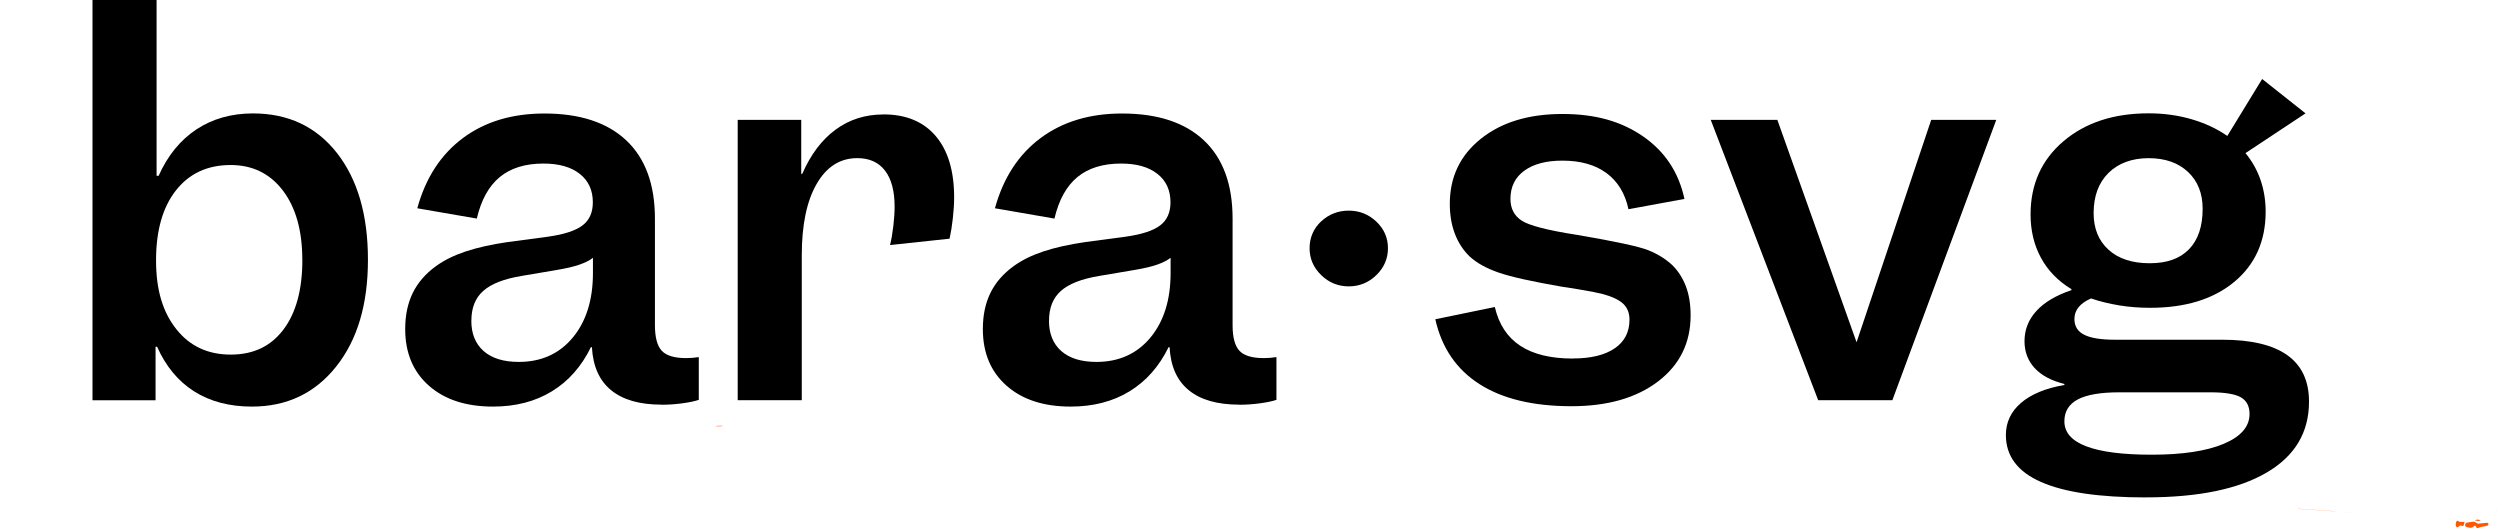
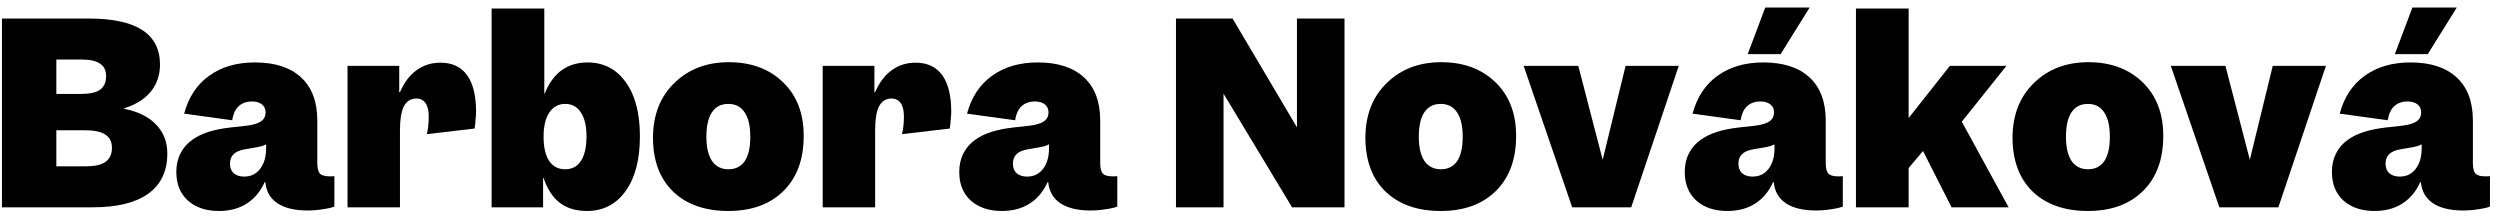
- <svg xmlns="http://www.w3.org/2000/svg" width="142" height="30" viewBox="0 0 142 30" fill="none">
-   <path d="M130.518 28.906C131.45 28.967 132.538 29.037 133.841 29.123C133.1 29.072 132.037 29 130.554 28.898C130.535 28.898 130.518 28.903 130.516 28.906H130.518Z" fill="#FF5700" />
-   <path d="M141.215 29.697C141.071 29.708 140.928 29.729 140.788 29.742C140.653 29.756 140.592 29.595 140.46 29.635C140.35 29.651 140.234 29.662 140.118 29.686C140.057 29.7 140.019 29.756 140.019 29.828C140.019 29.893 140.06 29.922 140.11 29.936C140.237 29.968 140.372 30.024 140.487 29.912C140.559 29.842 140.603 29.836 140.644 29.928C140.669 29.987 140.713 30.013 140.76 29.989C140.92 29.901 141.099 29.917 141.264 29.866C141.311 29.85 141.355 29.802 141.339 29.742C141.322 29.678 141.264 29.694 141.215 29.7V29.697Z" fill="#FF5700" />
-   <path d="M140.892 29.563C140.804 29.512 140.719 29.49 140.564 29.552C140.722 29.595 140.807 29.603 140.892 29.563Z" fill="#FF5700" />
-   <path d="M141.796 28.973C141.796 28.973 141.788 28.96 141.782 28.957C141.777 28.957 141.769 28.962 141.763 28.965L141.777 28.982L141.796 28.971V28.973Z" fill="#FF5700" />
-   <path d="M40.936 24.212C41.022 24.204 41.041 24.196 41.085 24.186H40.752L40.614 24.212C40.724 24.212 40.901 24.212 40.936 24.212Z" fill="#FF5700" />
-   <path d="M139.983 29.635C139.983 29.635 139.969 29.646 139.961 29.649C139.854 29.619 139.738 29.686 139.63 29.598C139.559 29.539 139.509 29.622 139.495 29.705C139.484 29.78 139.468 29.866 139.52 29.919C139.586 29.986 139.641 29.914 139.697 29.874C139.721 29.858 139.752 29.852 139.779 29.842L139.796 29.826L139.779 29.844C139.911 29.919 139.933 29.898 139.978 29.67C139.983 29.662 139.991 29.657 139.994 29.649C139.994 29.649 139.986 29.633 139.983 29.635Z" fill="#FF5700" />
-   <path d="M91.781 21.705L92.244 21.718L92.71 21.724C92.787 21.705 92.781 21.686 92.693 21.665C92.15 21.659 91.844 21.673 91.784 21.705H91.781Z" fill="#FF5700" />
-   <path d="M14.364 6.442C16.37 6.442 17.959 7.19 19.136 8.687C20.31 10.183 20.899 12.205 20.899 14.753C20.899 17.301 20.299 19.305 19.095 20.82C17.89 22.335 16.295 23.094 14.309 23.094C13.027 23.094 11.933 22.804 11.027 22.23C10.12 21.654 9.418 20.809 8.922 19.693H8.836V22.735H5.254V0H8.894V9.985H9.01C9.525 8.832 10.242 7.955 11.159 7.348C12.077 6.745 13.146 6.442 14.369 6.442H14.364ZM17.171 14.756C17.171 13.101 16.802 11.79 16.069 10.824C15.334 9.859 14.344 9.373 13.104 9.373C11.787 9.373 10.749 9.853 9.996 10.811C9.241 11.768 8.864 13.093 8.864 14.785C8.864 16.478 9.247 17.725 10.01 18.69C10.773 19.659 11.807 20.141 13.104 20.141C14.402 20.141 15.383 19.666 16.099 18.72C16.816 17.77 17.174 16.451 17.174 14.759L17.171 14.756Z" fill="black" />
-   <path d="M37.575 22.984C36.332 22.984 35.379 22.711 34.709 22.161C34.04 21.614 33.679 20.798 33.621 19.72H33.563C33.028 20.817 32.287 21.654 31.342 22.23C30.397 22.807 29.284 23.094 28.003 23.094C26.474 23.094 25.261 22.7 24.363 21.909C23.465 21.117 23.015 20.045 23.015 18.688C23.015 17.907 23.159 17.223 23.445 16.639C23.732 16.054 24.17 15.547 24.762 15.118C25.22 14.783 25.785 14.504 26.454 14.281C27.124 14.059 27.915 13.882 28.832 13.75L31.125 13.444C32.042 13.316 32.695 13.101 33.086 12.803C33.478 12.506 33.673 12.069 33.673 11.492C33.673 10.806 33.425 10.264 32.929 9.875C32.433 9.483 31.744 9.29 30.866 9.29C29.835 9.29 29.008 9.545 28.386 10.057C27.766 10.569 27.33 11.355 27.082 12.415L23.702 11.83C24.178 10.1 25.043 8.773 26.294 7.842C27.545 6.911 29.088 6.447 30.923 6.447C32.949 6.447 34.5 6.96 35.58 7.981C36.66 9.003 37.2 10.484 37.2 12.417V18.471C37.2 19.16 37.33 19.642 37.586 19.921C37.845 20.2 38.308 20.34 38.974 20.34C39.107 20.34 39.228 20.334 39.333 20.326C39.437 20.318 39.556 20.302 39.691 20.283V22.711C39.481 22.786 39.176 22.85 38.773 22.906C38.371 22.963 37.972 22.989 37.569 22.989L37.575 22.984ZM26.771 18.213C26.771 18.956 27.005 19.532 27.474 19.943C27.942 20.353 28.606 20.557 29.466 20.557C30.744 20.557 31.767 20.096 32.532 19.176C33.296 18.256 33.679 17.033 33.679 15.507V14.643C33.489 14.793 33.23 14.922 32.904 15.035C32.579 15.148 32.141 15.249 31.587 15.341L29.609 15.676C28.614 15.842 27.895 16.126 27.446 16.526C26.997 16.926 26.774 17.489 26.774 18.213H26.771Z" fill="black" />
-   <path d="M50.183 6.498C51.462 6.498 52.451 6.909 53.148 7.727C53.845 8.545 54.195 9.706 54.195 11.213C54.195 11.567 54.17 11.956 54.123 12.385C54.077 12.814 54.013 13.203 53.936 13.557L50.555 13.919C50.632 13.603 50.693 13.241 50.743 12.83C50.789 12.423 50.814 12.058 50.814 11.742C50.814 10.848 50.632 10.165 50.269 9.692C49.905 9.218 49.382 8.982 48.693 8.982C47.717 8.982 46.949 9.47 46.386 10.446C45.822 11.422 45.541 12.774 45.541 14.504V22.732H41.901V6.807H45.51V9.875H45.568C46.045 8.778 46.676 7.941 47.458 7.365C48.241 6.788 49.15 6.501 50.181 6.501L50.183 6.498Z" fill="black" />
-   <path d="M70.386 22.984C69.143 22.984 68.189 22.711 67.52 22.161C66.85 21.614 66.49 20.798 66.432 19.72H66.374C65.839 20.817 65.098 21.654 64.153 22.23C63.208 22.807 62.095 23.094 60.813 23.094C59.284 23.094 58.072 22.7 57.174 21.909C56.275 21.117 55.826 20.045 55.826 18.688C55.826 17.907 55.969 17.223 56.256 16.639C56.543 16.054 56.981 15.547 57.573 15.118C58.031 14.783 58.595 14.504 59.265 14.281C59.934 14.059 60.725 13.882 61.643 13.75L63.935 13.444C64.853 13.316 65.506 13.101 65.897 12.803C66.288 12.506 66.484 12.069 66.484 11.492C66.484 10.806 66.236 10.264 65.74 9.875C65.244 9.483 64.555 9.29 63.676 9.29C62.646 9.29 61.819 9.545 61.197 10.057C60.577 10.569 60.141 11.355 59.893 12.415L56.512 11.83C56.989 10.1 57.854 8.773 59.105 7.842C60.356 6.911 61.899 6.447 63.734 6.447C65.759 6.447 67.311 6.96 68.391 7.981C69.471 9.003 70.011 10.484 70.011 12.417V18.471C70.011 19.16 70.14 19.642 70.397 19.921C70.656 20.2 71.118 20.34 71.785 20.34C71.918 20.34 72.039 20.334 72.144 20.326C72.248 20.318 72.367 20.302 72.502 20.283V22.711C72.292 22.786 71.986 22.85 71.584 22.906C71.182 22.963 70.782 22.989 70.38 22.989L70.386 22.984ZM59.582 18.213C59.582 18.956 59.816 19.532 60.284 19.943C60.753 20.353 61.417 20.557 62.277 20.557C63.555 20.557 64.577 20.096 65.343 19.176C66.106 18.256 66.49 17.033 66.49 15.507V14.643C66.299 14.793 66.04 14.922 65.715 15.035C65.39 15.148 64.952 15.249 64.398 15.341L62.42 15.676C61.425 15.842 60.706 16.126 60.257 16.526C59.808 16.926 59.585 17.489 59.585 18.213H59.582Z" fill="black" />
-   <path d="M89.345 20.361C90.356 20.361 91.144 20.171 91.709 19.79C92.271 19.409 92.555 18.865 92.555 18.159C92.555 17.787 92.439 17.489 92.211 17.266C91.982 17.044 91.599 16.858 91.064 16.708C90.778 16.633 90.329 16.545 89.717 16.443C89.105 16.341 88.78 16.29 88.742 16.29C87.022 15.992 85.813 15.724 85.116 15.48C84.419 15.239 83.87 14.933 83.468 14.56C83.104 14.206 82.829 13.78 82.636 13.278C82.446 12.777 82.349 12.208 82.349 11.578C82.349 10.055 82.936 8.821 84.113 7.882C85.287 6.943 86.829 6.474 88.742 6.474C90.654 6.474 92.109 6.903 93.34 7.756C94.572 8.612 95.352 9.792 95.677 11.299L92.497 11.884C92.307 10.991 91.891 10.307 91.252 9.835C90.613 9.36 89.775 9.124 88.745 9.124C87.827 9.124 87.105 9.314 86.582 9.695C86.055 10.076 85.793 10.612 85.793 11.299C85.793 11.838 86.003 12.248 86.424 12.527C86.843 12.806 87.885 13.077 89.549 13.337C91.745 13.71 93.106 14.002 93.632 14.217C94.159 14.431 94.602 14.705 94.966 15.04C95.311 15.375 95.572 15.78 95.754 16.252C95.936 16.727 96.027 17.28 96.027 17.913C96.027 19.473 95.41 20.726 94.178 21.665C92.946 22.603 91.307 23.073 89.263 23.073C87.086 23.073 85.342 22.654 84.033 21.817C82.724 20.981 81.889 19.752 81.525 18.135L84.906 17.438C85.135 18.425 85.617 19.157 86.353 19.642C87.088 20.125 88.086 20.366 89.348 20.366L89.345 20.361Z" fill="black" />
-   <path d="M109.691 6.807H113.388L107.486 22.732H103.273L97.17 6.807H100.953L105.453 19.441L109.693 6.807H109.691Z" fill="black" />
-   <path d="M121.9 28.254C119.244 28.254 117.251 27.962 115.926 27.374C114.598 26.79 113.934 25.899 113.934 24.711C113.934 23.987 114.221 23.376 114.794 22.885C115.367 22.391 116.188 22.053 117.257 21.866V21.809C116.513 21.624 115.948 21.321 115.565 20.903C115.182 20.485 114.992 19.978 114.992 19.382C114.992 18.73 115.215 18.159 115.664 17.666C116.113 17.172 116.777 16.778 117.656 16.48V16.424C116.893 15.96 116.315 15.365 115.923 14.638C115.532 13.914 115.336 13.096 115.336 12.184C115.336 10.473 115.956 9.086 117.199 8.027C118.442 6.968 120.054 6.437 122.043 6.437C122.903 6.437 123.715 6.549 124.479 6.772C125.242 6.994 125.92 7.311 126.512 7.721L128.49 4.487L130.954 6.439L127.543 8.697C127.926 9.161 128.212 9.674 128.402 10.232C128.592 10.789 128.689 11.385 128.689 12.018C128.689 13.691 128.096 15.021 126.912 16.006C125.727 16.993 124.132 17.483 122.126 17.483C121.514 17.483 120.927 17.438 120.362 17.344C119.797 17.25 119.268 17.121 118.772 16.952C118.467 17.084 118.232 17.245 118.07 17.441C117.907 17.636 117.827 17.864 117.827 18.124C117.827 18.535 118.015 18.832 118.387 19.017C118.759 19.203 119.337 19.296 120.12 19.296H126.223C127.865 19.296 129.097 19.589 129.921 20.176C130.742 20.761 131.152 21.64 131.152 22.812C131.152 24.561 130.35 25.905 128.744 26.843C127.14 27.782 124.856 28.251 121.894 28.251L121.9 28.254ZM127.774 23.512C127.774 23.067 127.606 22.751 127.273 22.563C126.939 22.378 126.369 22.284 125.567 22.284H120.381C119.312 22.284 118.524 22.418 118.017 22.689C117.51 22.96 117.257 23.373 117.257 23.931C117.257 24.564 117.673 25.036 118.502 25.352C119.334 25.669 120.569 25.827 122.214 25.827C123.952 25.827 125.314 25.623 126.297 25.213C127.281 24.802 127.774 24.236 127.774 23.512ZM118.918 12.106C118.918 12.98 119.199 13.672 119.764 14.185C120.326 14.697 121.106 14.952 122.101 14.952C123.096 14.952 123.82 14.686 124.335 14.158C124.851 13.627 125.11 12.86 125.11 11.857C125.11 10.982 124.831 10.285 124.278 9.765C123.724 9.245 122.977 8.984 122.043 8.984C121.109 8.984 120.329 9.263 119.764 9.821C119.199 10.379 118.918 11.141 118.918 12.109V12.106Z" fill="black" />
-   <path d="M75.042 12.576C75.48 12.168 76.004 11.964 76.61 11.964C77.216 11.964 77.74 12.173 78.178 12.589C78.616 13.007 78.836 13.509 78.836 14.099C78.836 14.689 78.616 15.198 78.178 15.625C77.74 16.051 77.216 16.266 76.61 16.266C76.004 16.266 75.48 16.051 75.042 15.625C74.604 15.198 74.384 14.689 74.384 14.099C74.384 13.509 74.604 12.981 75.042 12.573V12.576Z" fill="black" />
+ <svg xmlns="http://www.w3.org/2000/svg" width="205" height="18" viewBox="0 0 205 18" fill="none">
+   <path d="M201.976 17.26C200.923 17.26 200.096 17.06 199.496 16.66C198.91 16.26 198.583 15.687 198.516 14.94H198.456C198.11 15.713 197.616 16.3 196.976 16.7C196.35 17.1 195.596 17.3 194.716 17.3C193.65 17.3 192.796 17.013 192.156 16.44C191.53 15.867 191.216 15.087 191.216 14.1C191.216 13.527 191.33 13.02 191.556 12.58C191.783 12.127 192.116 11.747 192.556 11.44C192.916 11.187 193.343 10.98 193.836 10.82C194.343 10.66 194.93 10.54 195.596 10.46L197.036 10.3C197.556 10.233 197.936 10.113 198.176 9.94C198.416 9.767 198.536 9.527 198.536 9.22C198.536 8.94 198.436 8.72 198.236 8.56C198.036 8.4 197.763 8.32 197.416 8.32C196.963 8.32 196.596 8.453 196.316 8.72C196.05 8.973 195.876 9.353 195.796 9.86L191.856 9.32C192.216 7.973 192.896 6.94 193.896 6.22C194.91 5.487 196.163 5.12 197.656 5.12C199.296 5.12 200.556 5.527 201.436 6.34C202.33 7.153 202.776 8.333 202.776 9.88V13.36C202.776 13.773 202.843 14.06 202.976 14.22C203.123 14.38 203.383 14.46 203.756 14.46C203.876 14.46 203.963 14.46 204.016 14.46C204.07 14.46 204.123 14.453 204.176 14.44V16.94C203.936 17.033 203.61 17.107 203.196 17.16C202.796 17.227 202.39 17.26 201.976 17.26ZM195.616 13.42C195.616 13.753 195.716 14.013 195.916 14.2C196.13 14.387 196.416 14.48 196.776 14.48C197.323 14.48 197.756 14.273 198.076 13.86C198.41 13.433 198.576 12.873 198.576 12.18V11.84C198.496 11.88 198.403 11.92 198.296 11.96C198.203 11.987 198.07 12.02 197.896 12.06L196.856 12.24C196.43 12.307 196.116 12.44 195.916 12.64C195.716 12.827 195.616 13.087 195.616 13.42ZM199.076 4.44H196.376L197.816 0.62H201.456L199.076 4.44Z" fill="#000" />
+   <path d="M186.366 5.4H190.726L186.826 17H181.986L178.006 5.4H182.486L184.486 13.1L186.366 5.4Z" fill="#000" />
+   <path d="M171.208 17.3C169.302 17.3 167.795 16.773 166.688 15.72C165.582 14.653 165.028 13.167 165.028 11.26C165.042 9.407 165.628 7.92 166.788 6.8C167.948 5.667 169.435 5.1 171.248 5.1C173.075 5.1 174.555 5.647 175.688 6.74C176.822 7.833 177.388 9.3 177.388 11.14C177.388 13.073 176.828 14.587 175.708 15.68C174.602 16.76 173.102 17.3 171.208 17.3ZM171.208 13.88C171.795 13.88 172.242 13.66 172.548 13.22C172.855 12.767 173.008 12.1 173.008 11.22C173.008 10.34 172.855 9.673 172.548 9.22C172.242 8.753 171.795 8.52 171.208 8.52C170.622 8.52 170.175 8.747 169.868 9.2C169.562 9.653 169.408 10.327 169.408 11.22C169.408 12.073 169.562 12.733 169.868 13.2C170.188 13.653 170.635 13.88 171.208 13.88Z" fill="#000" />
+   <path d="M164.708 17H160.028L157.688 12.38L156.508 13.78V17H152.188V0.7H156.508V9.68L159.888 5.4H164.528L160.868 9.98L164.708 17Z" fill="#000" />
+   <path d="M148.91 17.26C147.857 17.26 147.03 17.06 146.43 16.66C145.843 16.26 145.517 15.687 145.45 14.94H145.39C145.043 15.713 144.55 16.3 143.91 16.7C143.283 17.1 142.53 17.3 141.65 17.3C140.583 17.3 139.73 17.013 139.09 16.44C138.463 15.867 138.15 15.087 138.15 14.1C138.15 13.527 138.263 13.02 138.49 12.58C138.717 12.127 139.05 11.747 139.49 11.44C139.85 11.187 140.277 10.98 140.77 10.82C141.277 10.66 141.863 10.54 142.53 10.46L143.97 10.3C144.49 10.233 144.87 10.113 145.11 9.94C145.35 9.767 145.47 9.527 145.47 9.22C145.47 8.94 145.37 8.72 145.17 8.56C144.97 8.4 144.697 8.32 144.35 8.32C143.897 8.32 143.53 8.453 143.25 8.72C142.983 8.973 142.81 9.353 142.73 9.86L138.79 9.32C139.15 7.973 139.83 6.94 140.83 6.22C141.843 5.487 143.097 5.12 144.59 5.12C146.23 5.12 147.49 5.527 148.37 6.34C149.263 7.153 149.71 8.333 149.71 9.88V13.36C149.71 13.773 149.777 14.06 149.91 14.22C150.057 14.38 150.317 14.46 150.69 14.46C150.81 14.46 150.897 14.46 150.95 14.46C151.003 14.46 151.057 14.453 151.11 14.44V16.94C150.87 17.033 150.543 17.107 150.13 17.16C149.73 17.227 149.323 17.26 148.91 17.26ZM142.55 13.42C142.55 13.753 142.65 14.013 142.85 14.2C143.063 14.387 143.35 14.48 143.71 14.48C144.257 14.48 144.69 14.273 145.01 13.86C145.343 13.433 145.51 12.873 145.51 12.18V11.84C145.43 11.88 145.337 11.92 145.23 11.96C145.137 11.987 145.003 12.02 144.83 12.06L143.79 12.24C143.363 12.307 143.05 12.44 142.85 12.64C142.65 12.827 142.55 13.087 142.55 13.42ZM146.01 4.44H143.31L144.75 0.62H148.39L146.01 4.44Z" fill="#000" />
+   <path d="M133.299 5.4H137.659L133.759 17H128.919L124.939 5.4H129.419L131.419 13.1L133.299 5.4Z" fill="#000" />
+   <path d="M118.142 17.3C116.235 17.3 114.729 16.773 113.622 15.72C112.515 14.653 111.962 13.167 111.962 11.26C111.975 9.407 112.562 7.92 113.722 6.8C114.882 5.667 116.369 5.1 118.182 5.1C120.009 5.1 121.489 5.647 122.622 6.74C123.755 7.833 124.322 9.3 124.322 11.14C124.322 13.073 123.762 14.587 122.642 15.68C121.535 16.76 120.035 17.3 118.142 17.3ZM118.142 13.88C118.729 13.88 119.175 13.66 119.482 13.22C119.789 12.767 119.942 12.1 119.942 11.22C119.942 10.34 119.789 9.673 119.482 9.22C119.175 8.753 118.729 8.52 118.142 8.52C117.555 8.52 117.109 8.747 116.802 9.2C116.495 9.653 116.342 10.327 116.342 11.22C116.342 12.073 116.495 12.733 116.802 13.2C117.122 13.653 117.569 13.88 118.142 13.88Z" fill="#000" />
+   <path d="M106.35 1.52H110.25V17H105.95L100.33 7.68V17H96.43V1.52H101.07L106.35 10.44V1.52Z" fill="#000" />
+   <path d="M89.418 17.26C88.365 17.26 87.538 17.06 86.938 16.66C86.351 16.26 86.025 15.687 85.958 14.94H85.898C85.551 15.713 85.058 16.3 84.418 16.7C83.791 17.1 83.038 17.3 82.158 17.3C81.091 17.3 80.238 17.013 79.598 16.44C78.971 15.867 78.658 15.087 78.658 14.1C78.658 13.527 78.771 13.02 78.998 12.58C79.225 12.127 79.558 11.747 79.998 11.44C80.358 11.187 80.784 10.98 81.278 10.82C81.784 10.66 82.371 10.54 83.038 10.46L84.478 10.3C84.998 10.233 85.378 10.113 85.618 9.94C85.858 9.767 85.978 9.527 85.978 9.22C85.978 8.94 85.878 8.72 85.678 8.56C85.478 8.4 85.204 8.32 84.858 8.32C84.404 8.32 84.038 8.453 83.758 8.72C83.491 8.973 83.318 9.353 83.238 9.86L79.298 9.32C79.658 7.973 80.338 6.94 81.338 6.22C82.351 5.487 83.605 5.12 85.098 5.12C86.738 5.12 87.998 5.527 88.878 6.34C89.771 7.153 90.218 8.333 90.218 9.88V13.36C90.218 13.773 90.284 14.06 90.418 14.22C90.564 14.38 90.825 14.46 91.198 14.46C91.318 14.46 91.404 14.46 91.458 14.46C91.511 14.46 91.564 14.453 91.618 14.44V16.94C91.378 17.033 91.051 17.107 90.638 17.16C90.238 17.227 89.831 17.26 89.418 17.26ZM83.058 13.42C83.058 13.753 83.158 14.013 83.358 14.2C83.571 14.387 83.858 14.48 84.218 14.48C84.764 14.48 85.198 14.273 85.518 13.86C85.851 13.433 86.018 12.873 86.018 12.18V11.84C85.938 11.88 85.844 11.92 85.738 11.96C85.644 11.987 85.511 12.02 85.338 12.06L84.298 12.24C83.871 12.307 83.558 12.44 83.358 12.64C83.158 12.827 83.058 13.087 83.058 13.42Z" fill="#000" />
+   <path d="M75.081 5.14C76.041 5.14 76.768 5.48 77.261 6.16C77.755 6.84 78.001 7.84 78.001 9.16C78.001 9.347 77.988 9.56 77.961 9.8C77.948 10.04 77.921 10.287 77.881 10.54L73.961 11C74.015 10.813 74.055 10.587 74.081 10.32C74.108 10.053 74.121 9.8 74.121 9.56C74.121 9.067 74.035 8.7 73.861 8.46C73.688 8.207 73.435 8.08 73.101 8.08C72.648 8.08 72.308 8.293 72.081 8.72C71.868 9.147 71.761 9.793 71.761 10.66V17H67.461V5.4H71.701V7.56H71.761C72.108 6.76 72.561 6.16 73.121 5.76C73.681 5.347 74.335 5.14 75.081 5.14Z" fill="#000" />
+   <path d="M59.724 17.3C57.817 17.3 56.311 16.773 55.204 15.72C54.097 14.653 53.544 13.167 53.544 11.26C53.557 9.407 54.144 7.92 55.304 6.8C56.464 5.667 57.951 5.1 59.764 5.1C61.591 5.1 63.071 5.647 64.204 6.74C65.337 7.833 65.904 9.3 65.904 11.14C65.904 13.073 65.344 14.587 64.224 15.68C63.117 16.76 61.617 17.3 59.724 17.3ZM59.724 13.88C60.311 13.88 60.757 13.66 61.064 13.22C61.371 12.767 61.524 12.1 61.524 11.22C61.524 10.34 61.371 9.673 61.064 9.22C60.757 8.753 60.311 8.52 59.724 8.52C59.137 8.52 58.691 8.747 58.384 9.2C58.077 9.653 57.924 10.327 57.924 11.22C57.924 12.073 58.077 12.733 58.384 13.2C58.704 13.653 59.151 13.88 59.724 13.88Z" fill="#000" />
+   <path d="M48.173 5.12C49.493 5.12 50.54 5.66 51.313 6.74C52.086 7.807 52.473 9.287 52.473 11.18C52.473 13.087 52.08 14.587 51.293 15.68C50.506 16.76 49.453 17.3 48.133 17.3C47.24 17.3 46.5 17.08 45.913 16.64C45.326 16.187 44.88 15.507 44.573 14.6H44.533V17H40.313V0.7H44.633V7.66H44.673C45.006 6.82 45.466 6.187 46.053 5.76C46.653 5.333 47.36 5.12 48.173 5.12ZM48.093 11.18C48.093 10.34 47.94 9.687 47.633 9.22C47.326 8.753 46.9 8.52 46.353 8.52C45.793 8.52 45.353 8.76 45.033 9.24C44.726 9.707 44.573 10.367 44.573 11.22C44.573 12.073 44.726 12.733 45.033 13.2C45.34 13.653 45.773 13.88 46.333 13.88C46.906 13.88 47.34 13.653 47.633 13.2C47.94 12.733 48.093 12.06 48.093 11.18Z" fill="#000" />
+   <path d="M36.117 5.14C37.077 5.14 37.803 5.48 38.297 6.16C38.79 6.84 39.037 7.84 39.037 9.16C39.037 9.347 39.023 9.56 38.997 9.8C38.983 10.04 38.957 10.287 38.917 10.54L34.997 11C35.05 10.813 35.09 10.587 35.117 10.32C35.143 10.053 35.157 9.8 35.157 9.56C35.157 9.067 35.07 8.7 34.897 8.46C34.723 8.207 34.47 8.08 34.137 8.08C33.683 8.08 33.343 8.293 33.117 8.72C32.903 9.147 32.797 9.793 32.797 10.66V17H28.497V5.4H32.737V7.56H32.797C33.143 6.76 33.597 6.16 34.157 5.76C34.717 5.347 35.37 5.14 36.117 5.14Z" fill="#000" />
+   <path d="M25.219 17.26C24.165 17.26 23.339 17.06 22.739 16.66C22.152 16.26 21.825 15.687 21.759 14.94H21.699C21.352 15.713 20.859 16.3 20.219 16.7C19.592 17.1 18.839 17.3 17.959 17.3C16.892 17.3 16.039 17.013 15.399 16.44C14.772 15.867 14.459 15.087 14.459 14.1C14.459 13.527 14.572 13.02 14.799 12.58C15.025 12.127 15.359 11.747 15.799 11.44C16.159 11.187 16.585 10.98 17.079 10.82C17.585 10.66 18.172 10.54 18.839 10.46L20.279 10.3C20.799 10.233 21.179 10.113 21.419 9.94C21.659 9.767 21.779 9.527 21.779 9.22C21.779 8.94 21.679 8.72 21.479 8.56C21.279 8.4 21.005 8.32 20.659 8.32C20.205 8.32 19.839 8.453 19.559 8.72C19.292 8.973 19.119 9.353 19.039 9.86L15.099 9.32C15.459 7.973 16.139 6.94 17.139 6.22C18.152 5.487 19.405 5.12 20.899 5.12C22.539 5.12 23.799 5.527 24.679 6.34C25.572 7.153 26.019 8.333 26.019 9.88V13.36C26.019 13.773 26.085 14.06 26.219 14.22C26.365 14.38 26.625 14.46 26.999 14.46C27.119 14.46 27.205 14.46 27.259 14.46C27.312 14.46 27.365 14.453 27.419 14.44V16.94C27.179 17.033 26.852 17.107 26.439 17.16C26.039 17.227 25.632 17.26 25.219 17.26ZM18.859 13.42C18.859 13.753 18.959 14.013 19.159 14.2C19.372 14.387 19.659 14.48 20.019 14.48C20.565 14.48 20.999 14.273 21.319 13.86C21.652 13.433 21.819 12.873 21.819 12.18V11.84C21.739 11.88 21.645 11.92 21.539 11.96C21.445 11.987 21.312 12.02 21.139 12.06L20.099 12.24C19.672 12.307 19.359 12.44 19.159 12.64C18.959 12.827 18.859 13.087 18.859 13.42Z" fill="#000" />
+   <path d="M7.58 17H0.16V1.52H7.28C9.227 1.52 10.687 1.833 11.66 2.46C12.633 3.087 13.12 4.033 13.12 5.3C13.12 6.153 12.867 6.893 12.36 7.52C11.853 8.133 11.127 8.587 10.18 8.88V8.92C11.327 9.147 12.2 9.58 12.8 10.22C13.413 10.847 13.72 11.633 13.72 12.58C13.72 14.033 13.2 15.133 12.16 15.88C11.12 16.627 9.593 17 7.58 17ZM8.7 6.24C8.7 5.773 8.533 5.433 8.2 5.22C7.88 4.993 7.367 4.88 6.66 4.88H4.62V7.7H6.68C7.373 7.7 7.88 7.587 8.2 7.36C8.533 7.12 8.7 6.747 8.7 6.24ZM9.18 12.12C9.18 11.627 9 11.267 8.64 11.04C8.293 10.8 7.727 10.68 6.94 10.68H4.62V13.64H7.02C7.753 13.64 8.293 13.52 8.64 13.28C9 13.027 9.18 12.64 9.18 12.12Z" fill="#000" />
</svg>
